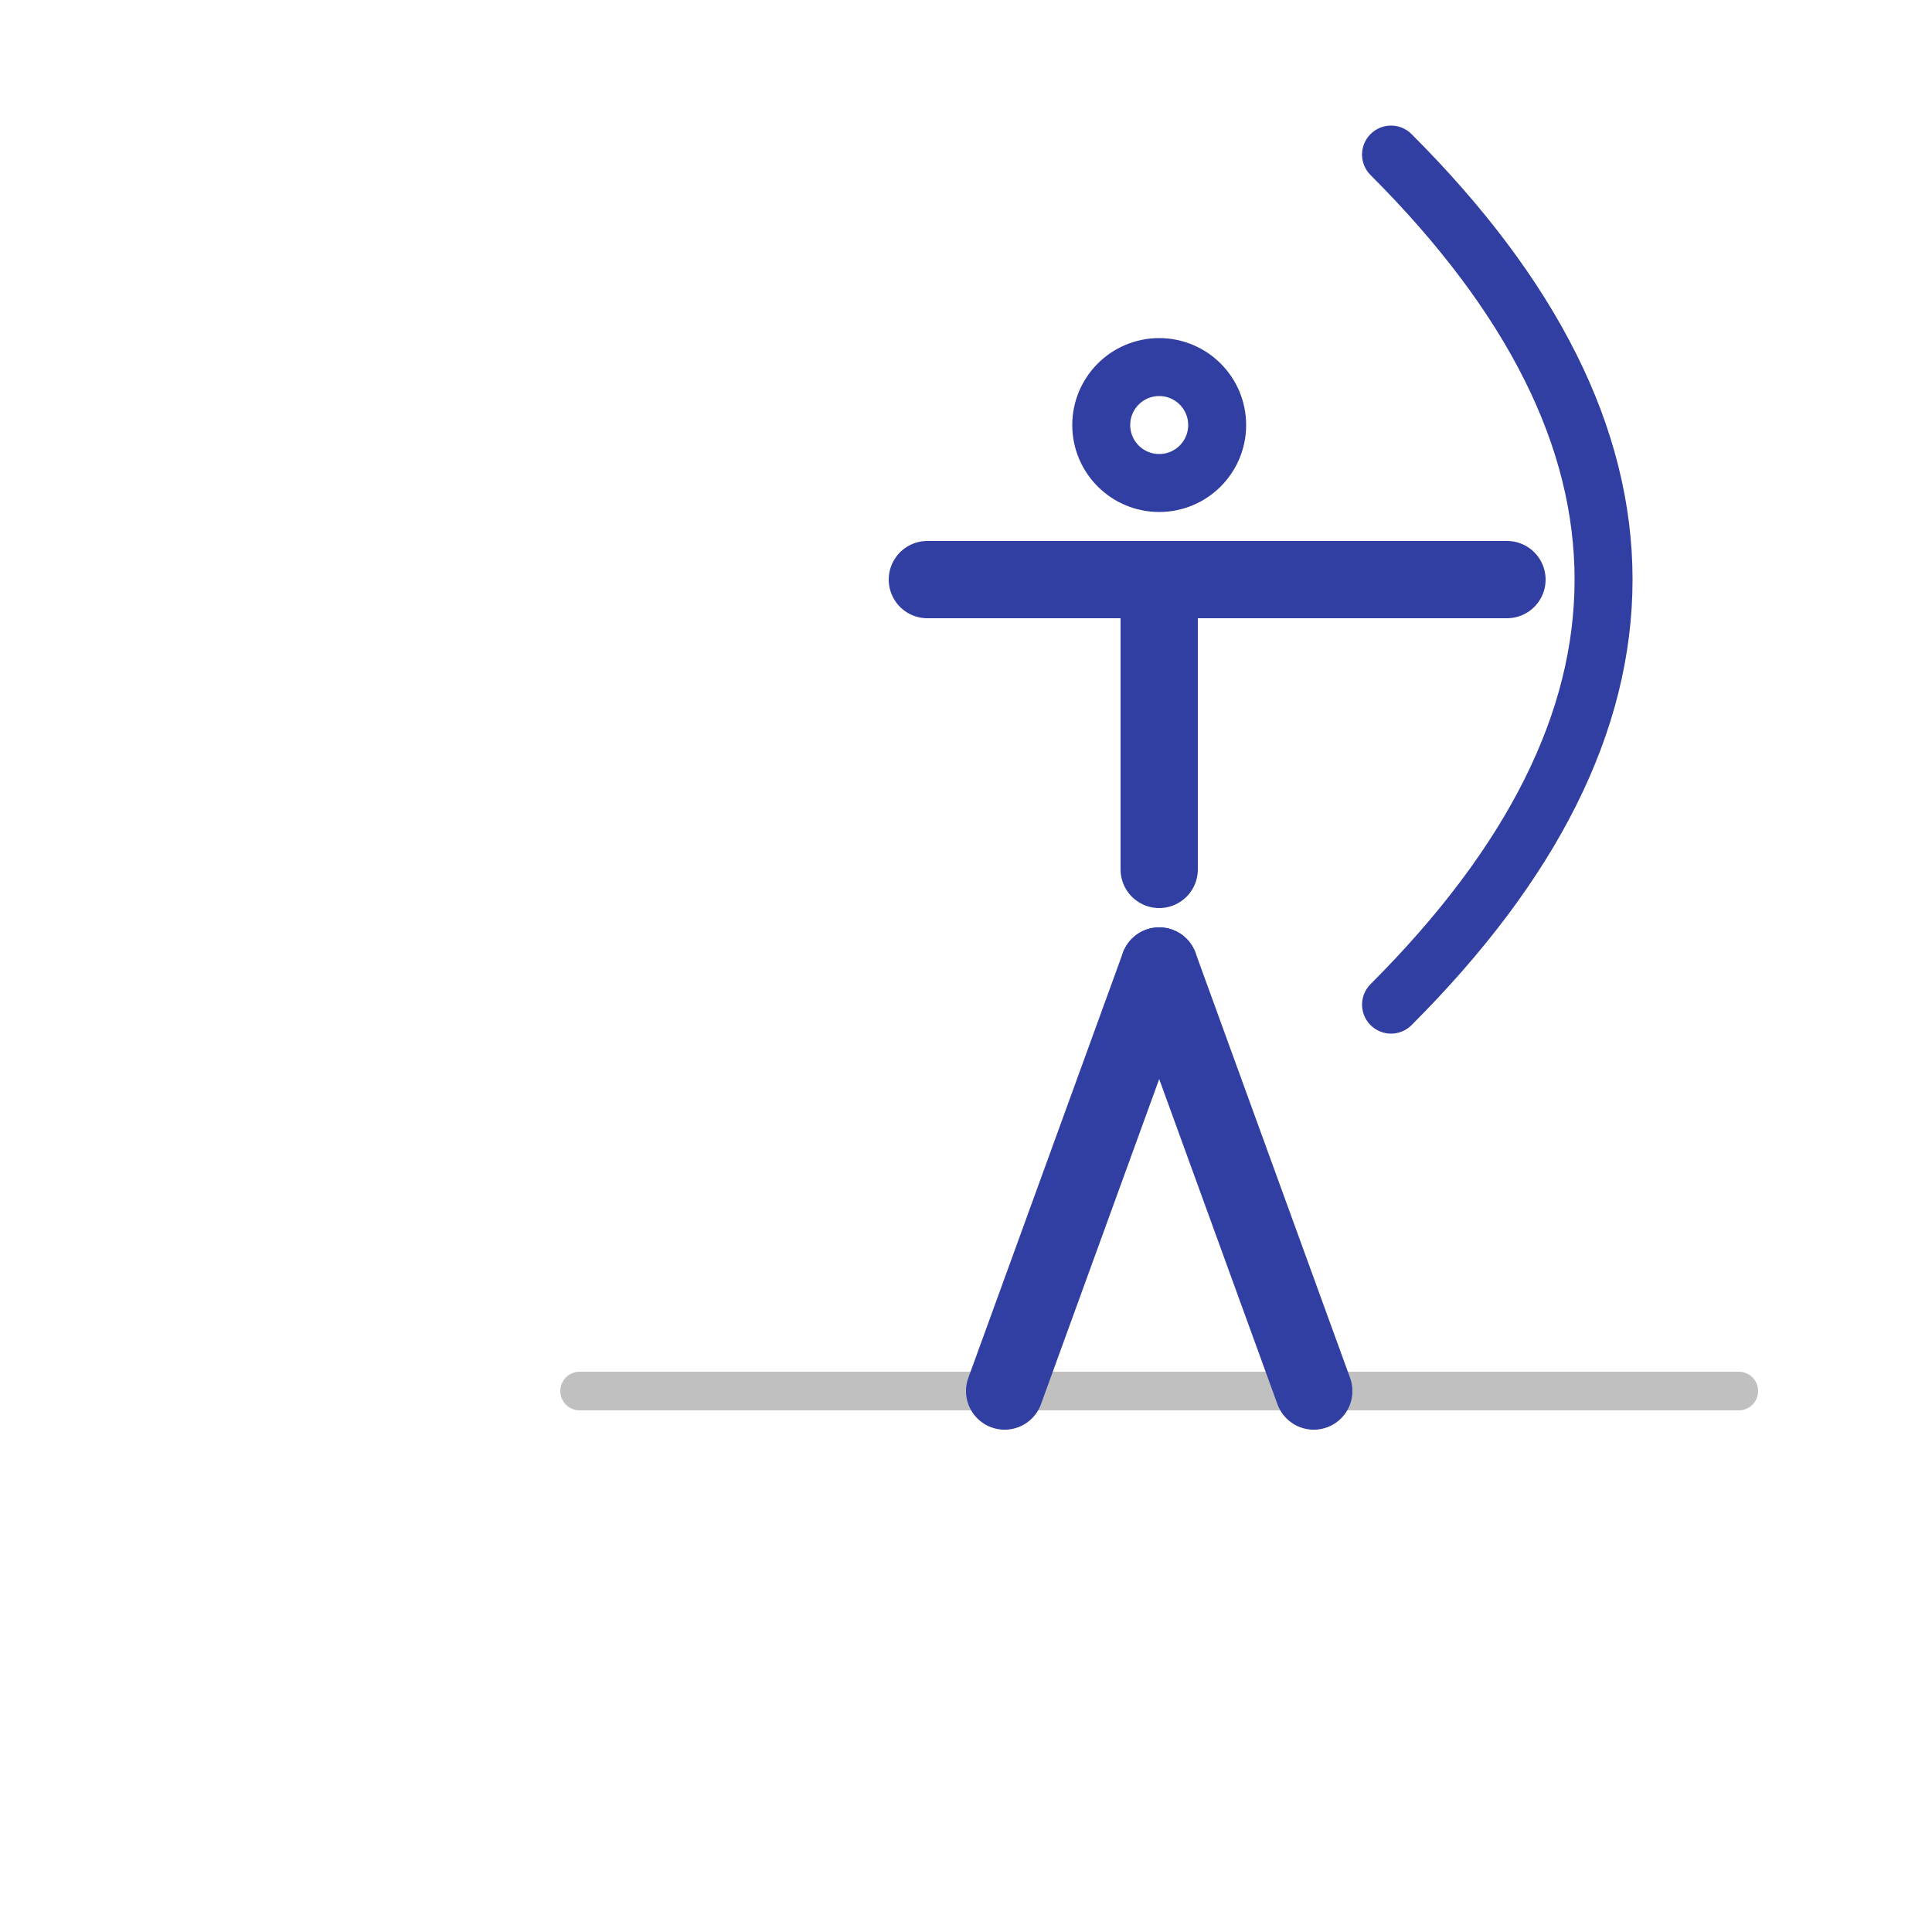
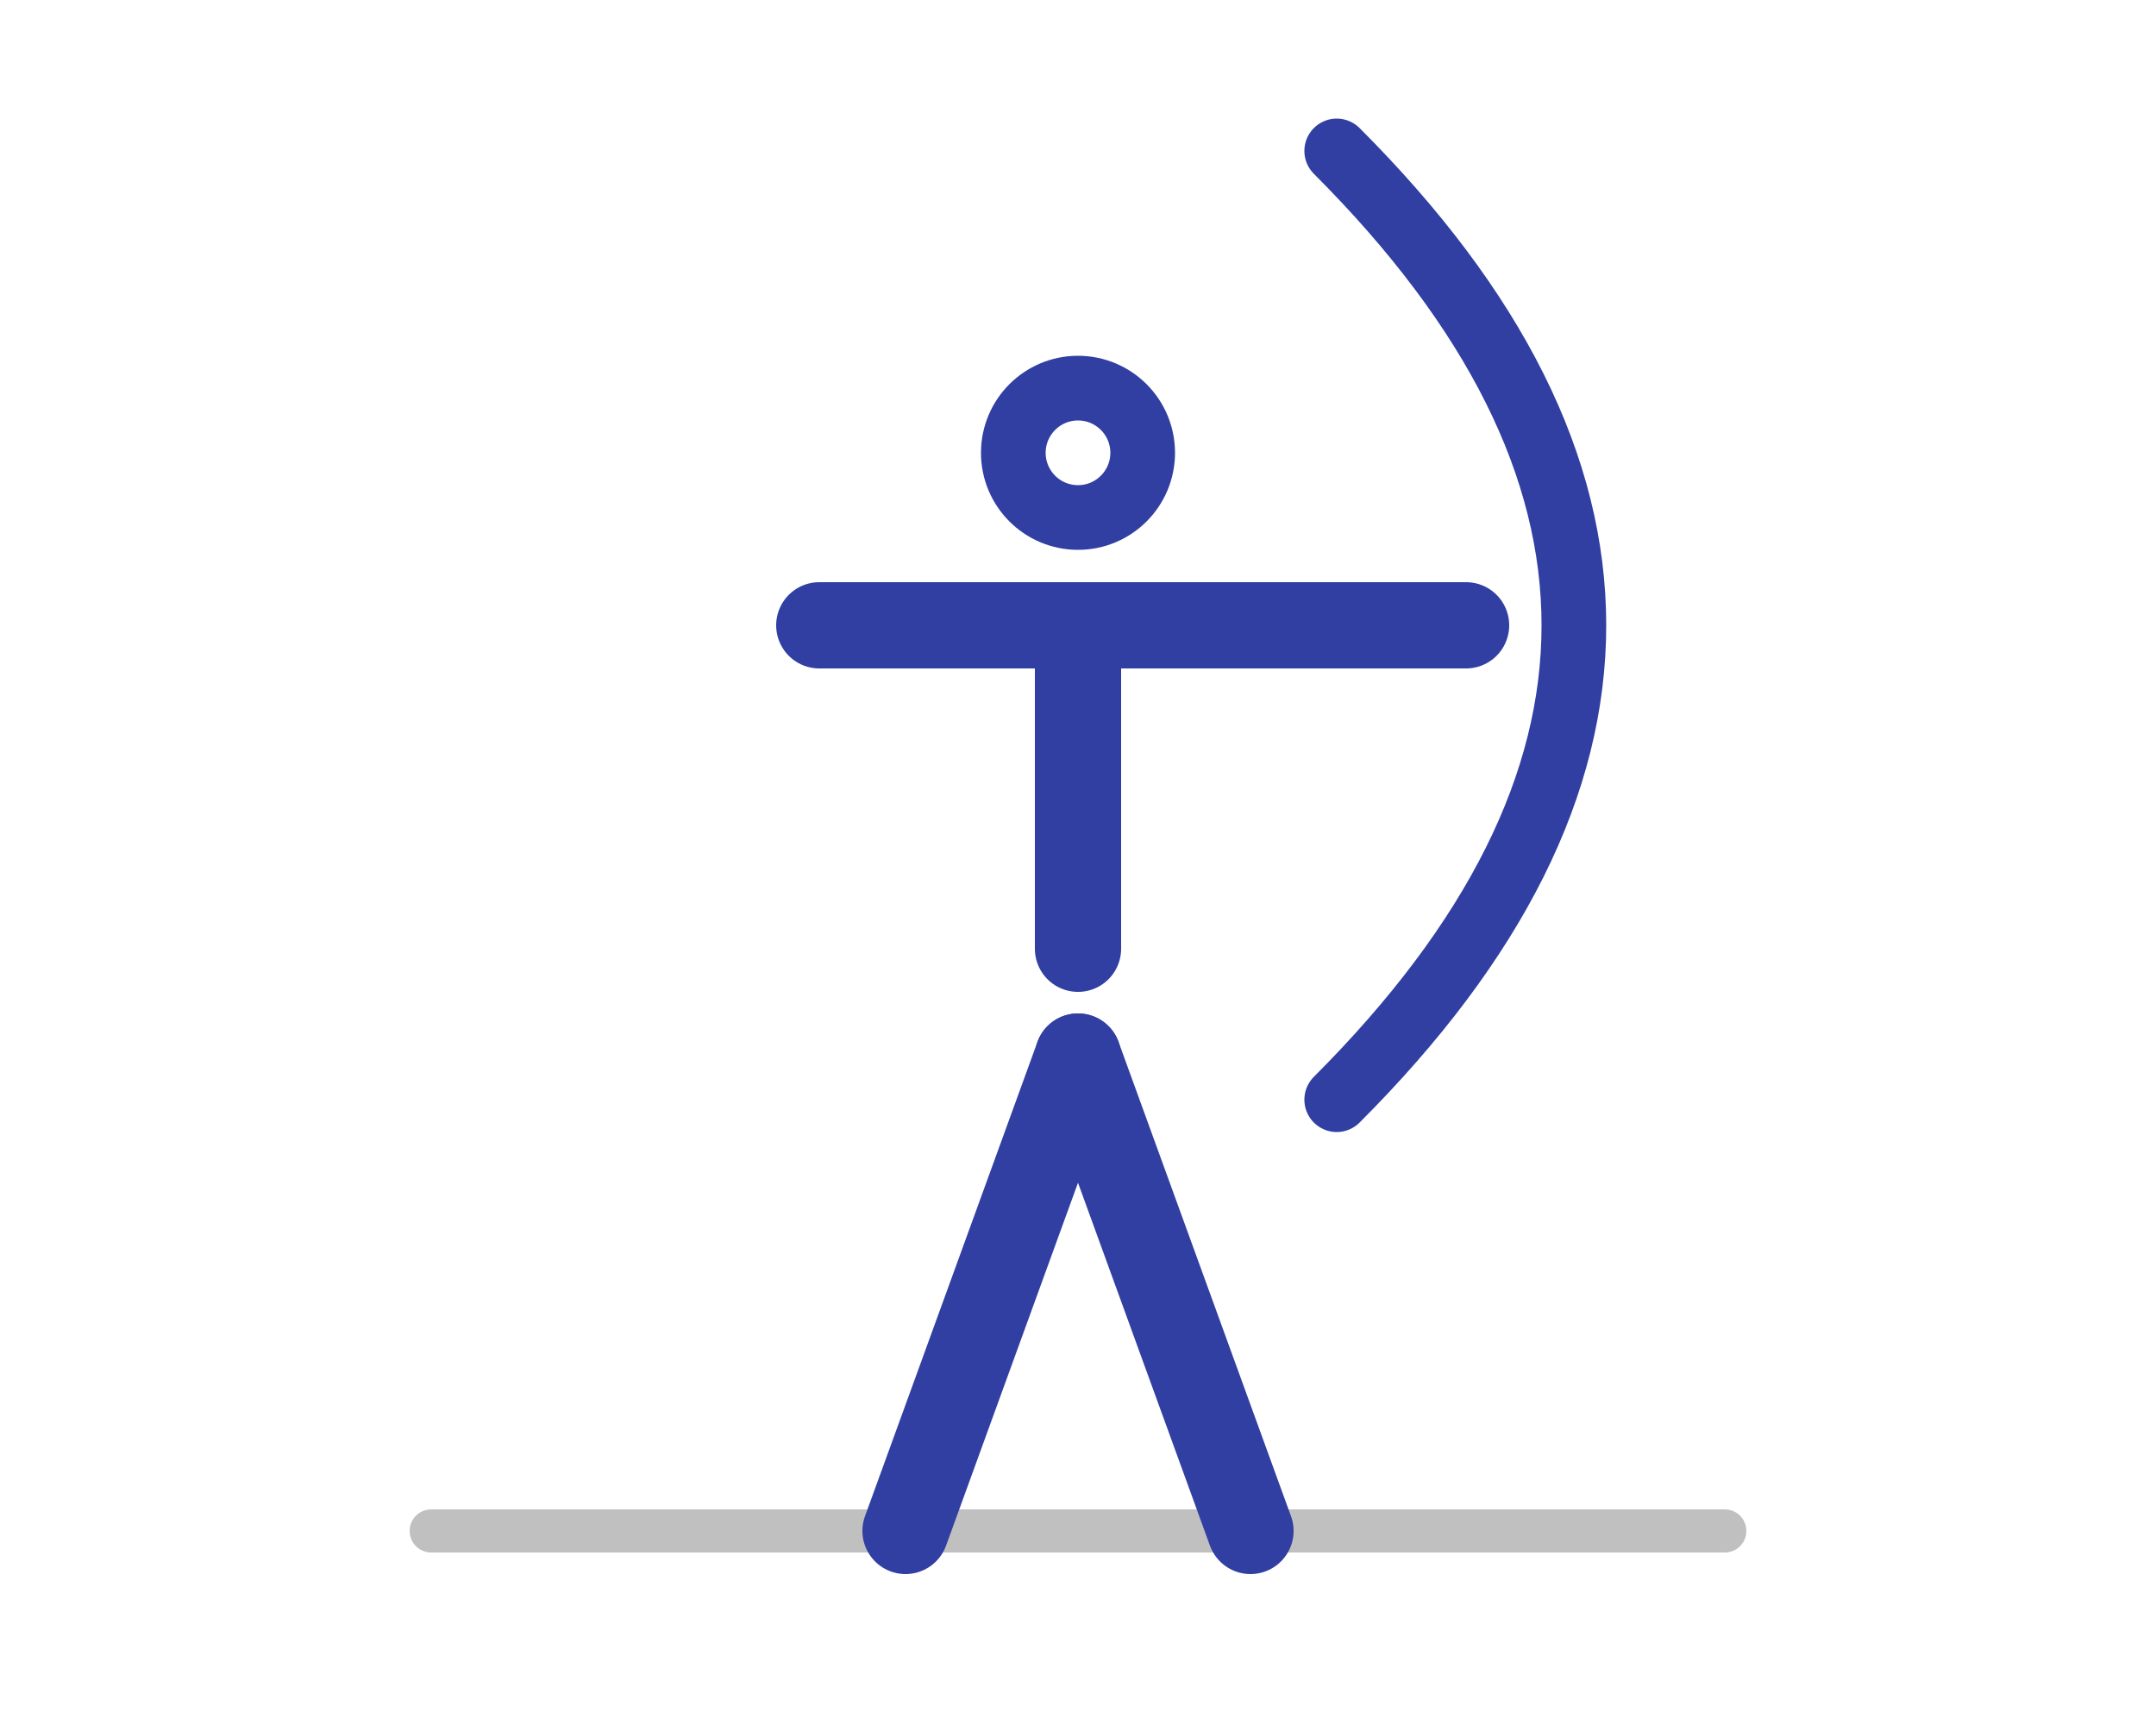
- <svg xmlns="http://www.w3.org/2000/svg" width="500" height="500" viewBox="100 100 500 500" style="background:#f8f8f8; cursor:pointer;">
+ <svg xmlns="http://www.w3.org/2000/svg" width="500" height="400" viewBox="150 130 500 350" style="background:#f8f8f8; cursor:pointer;">
  <g id="trunk" stroke="#303fa1" stroke-width="20" fill="none" stroke-linecap="round" stroke-linejoin="round">
    <circle cx="400" cy="210" r="15" stroke-width="15px" />
    <line x1="400" y1="250" x2="400" y2="325" />
    <line x1="340" y1="250" x2="490" y2="250" />
    <g id="t_sign" style="display:none;">
      <line x1="400" y1="250" x2="400" y2="325" stroke="red" stroke-width="5px" />
      <line x1="350" y1="250" x2="450" y2="250" stroke="red" stroke-width="5px" />
    </g>
    <path d="M460,140 Q570,250 460,360" stroke-width="15px" />
  </g>
  <g id="ground" transform="rotate(0 440 460)">
    <line x1="250" y1="460" x2="550" y2="460" stroke="silver" stroke-width="10" stroke-linecap="round" />
  </g>
  <polyline id="leftLeg" points="400,350 380,405 360,460" stroke="#303fa1" stroke-width="20" fill="none" stroke-linecap="round" stroke-linejoin="round" />
  <polyline id="rightLeg" points="400,350 420,405 440,460" stroke="#303fa1" stroke-width="20" fill="none" stroke-linecap="round" stroke-linejoin="round" />
  <text id="checkmark" x="350" y="310" font-size="50" stroke-width="5" fill="green" style="display:none;">✔</text>
</svg>
